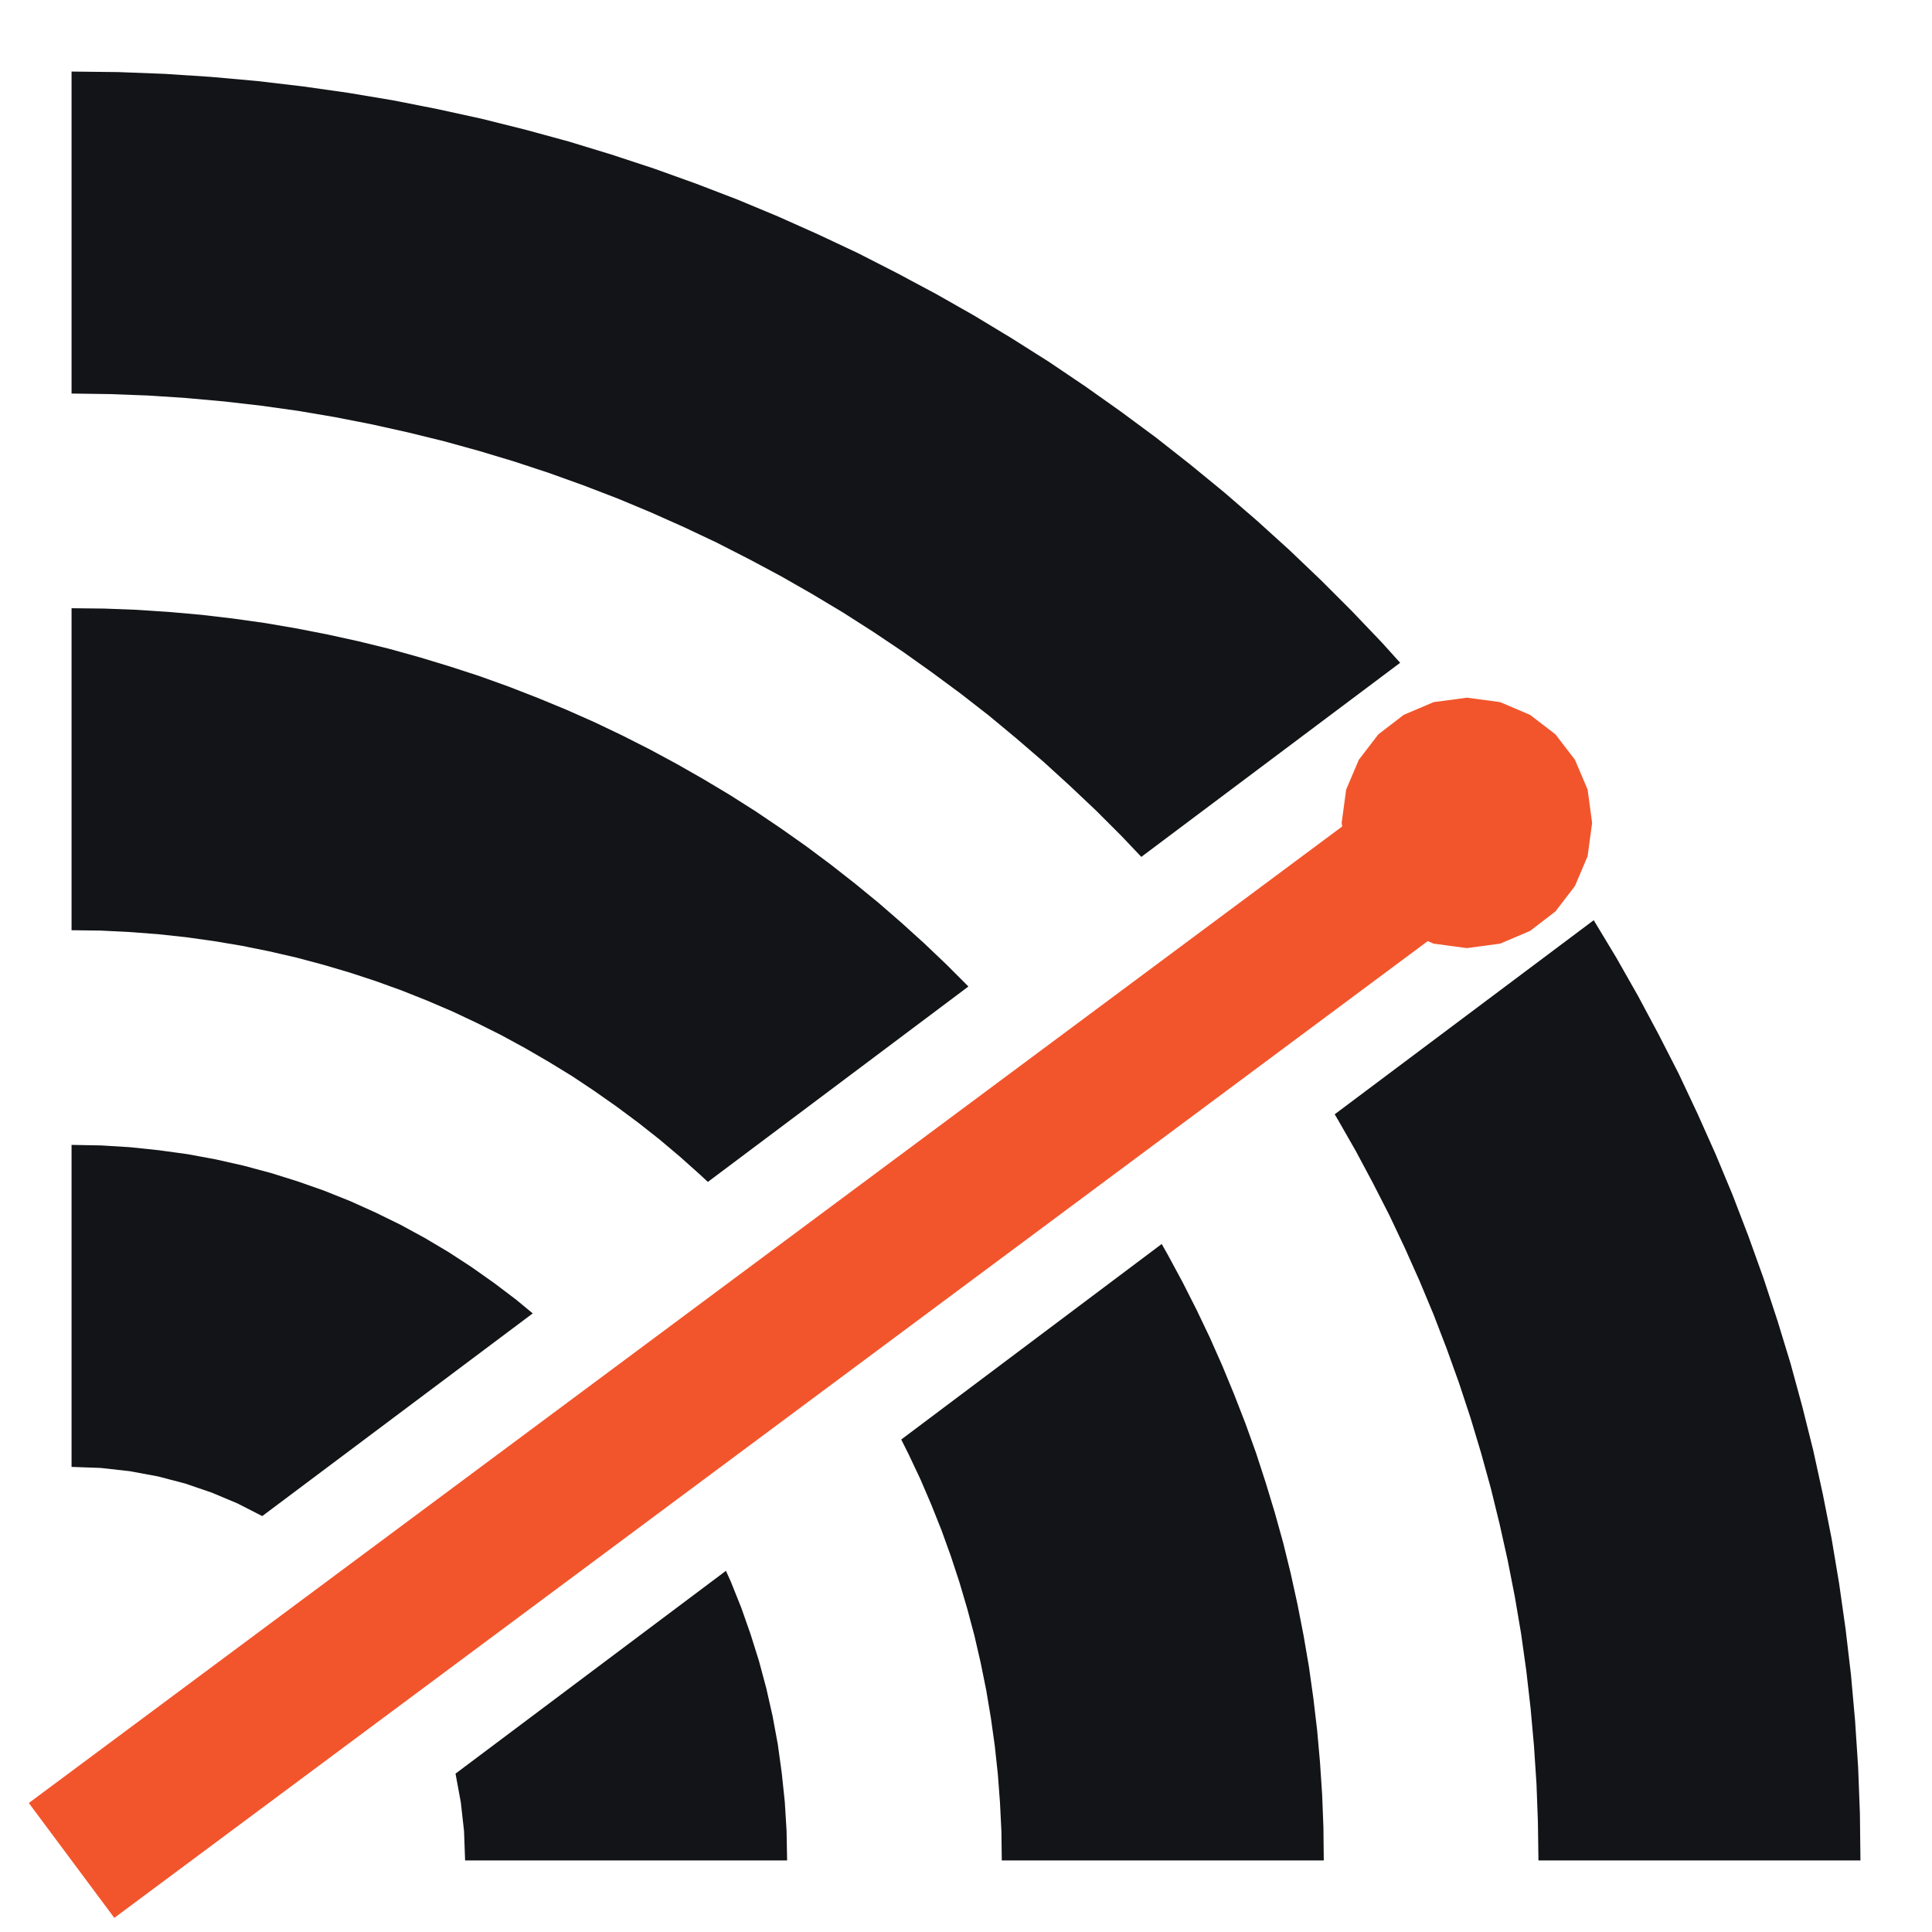
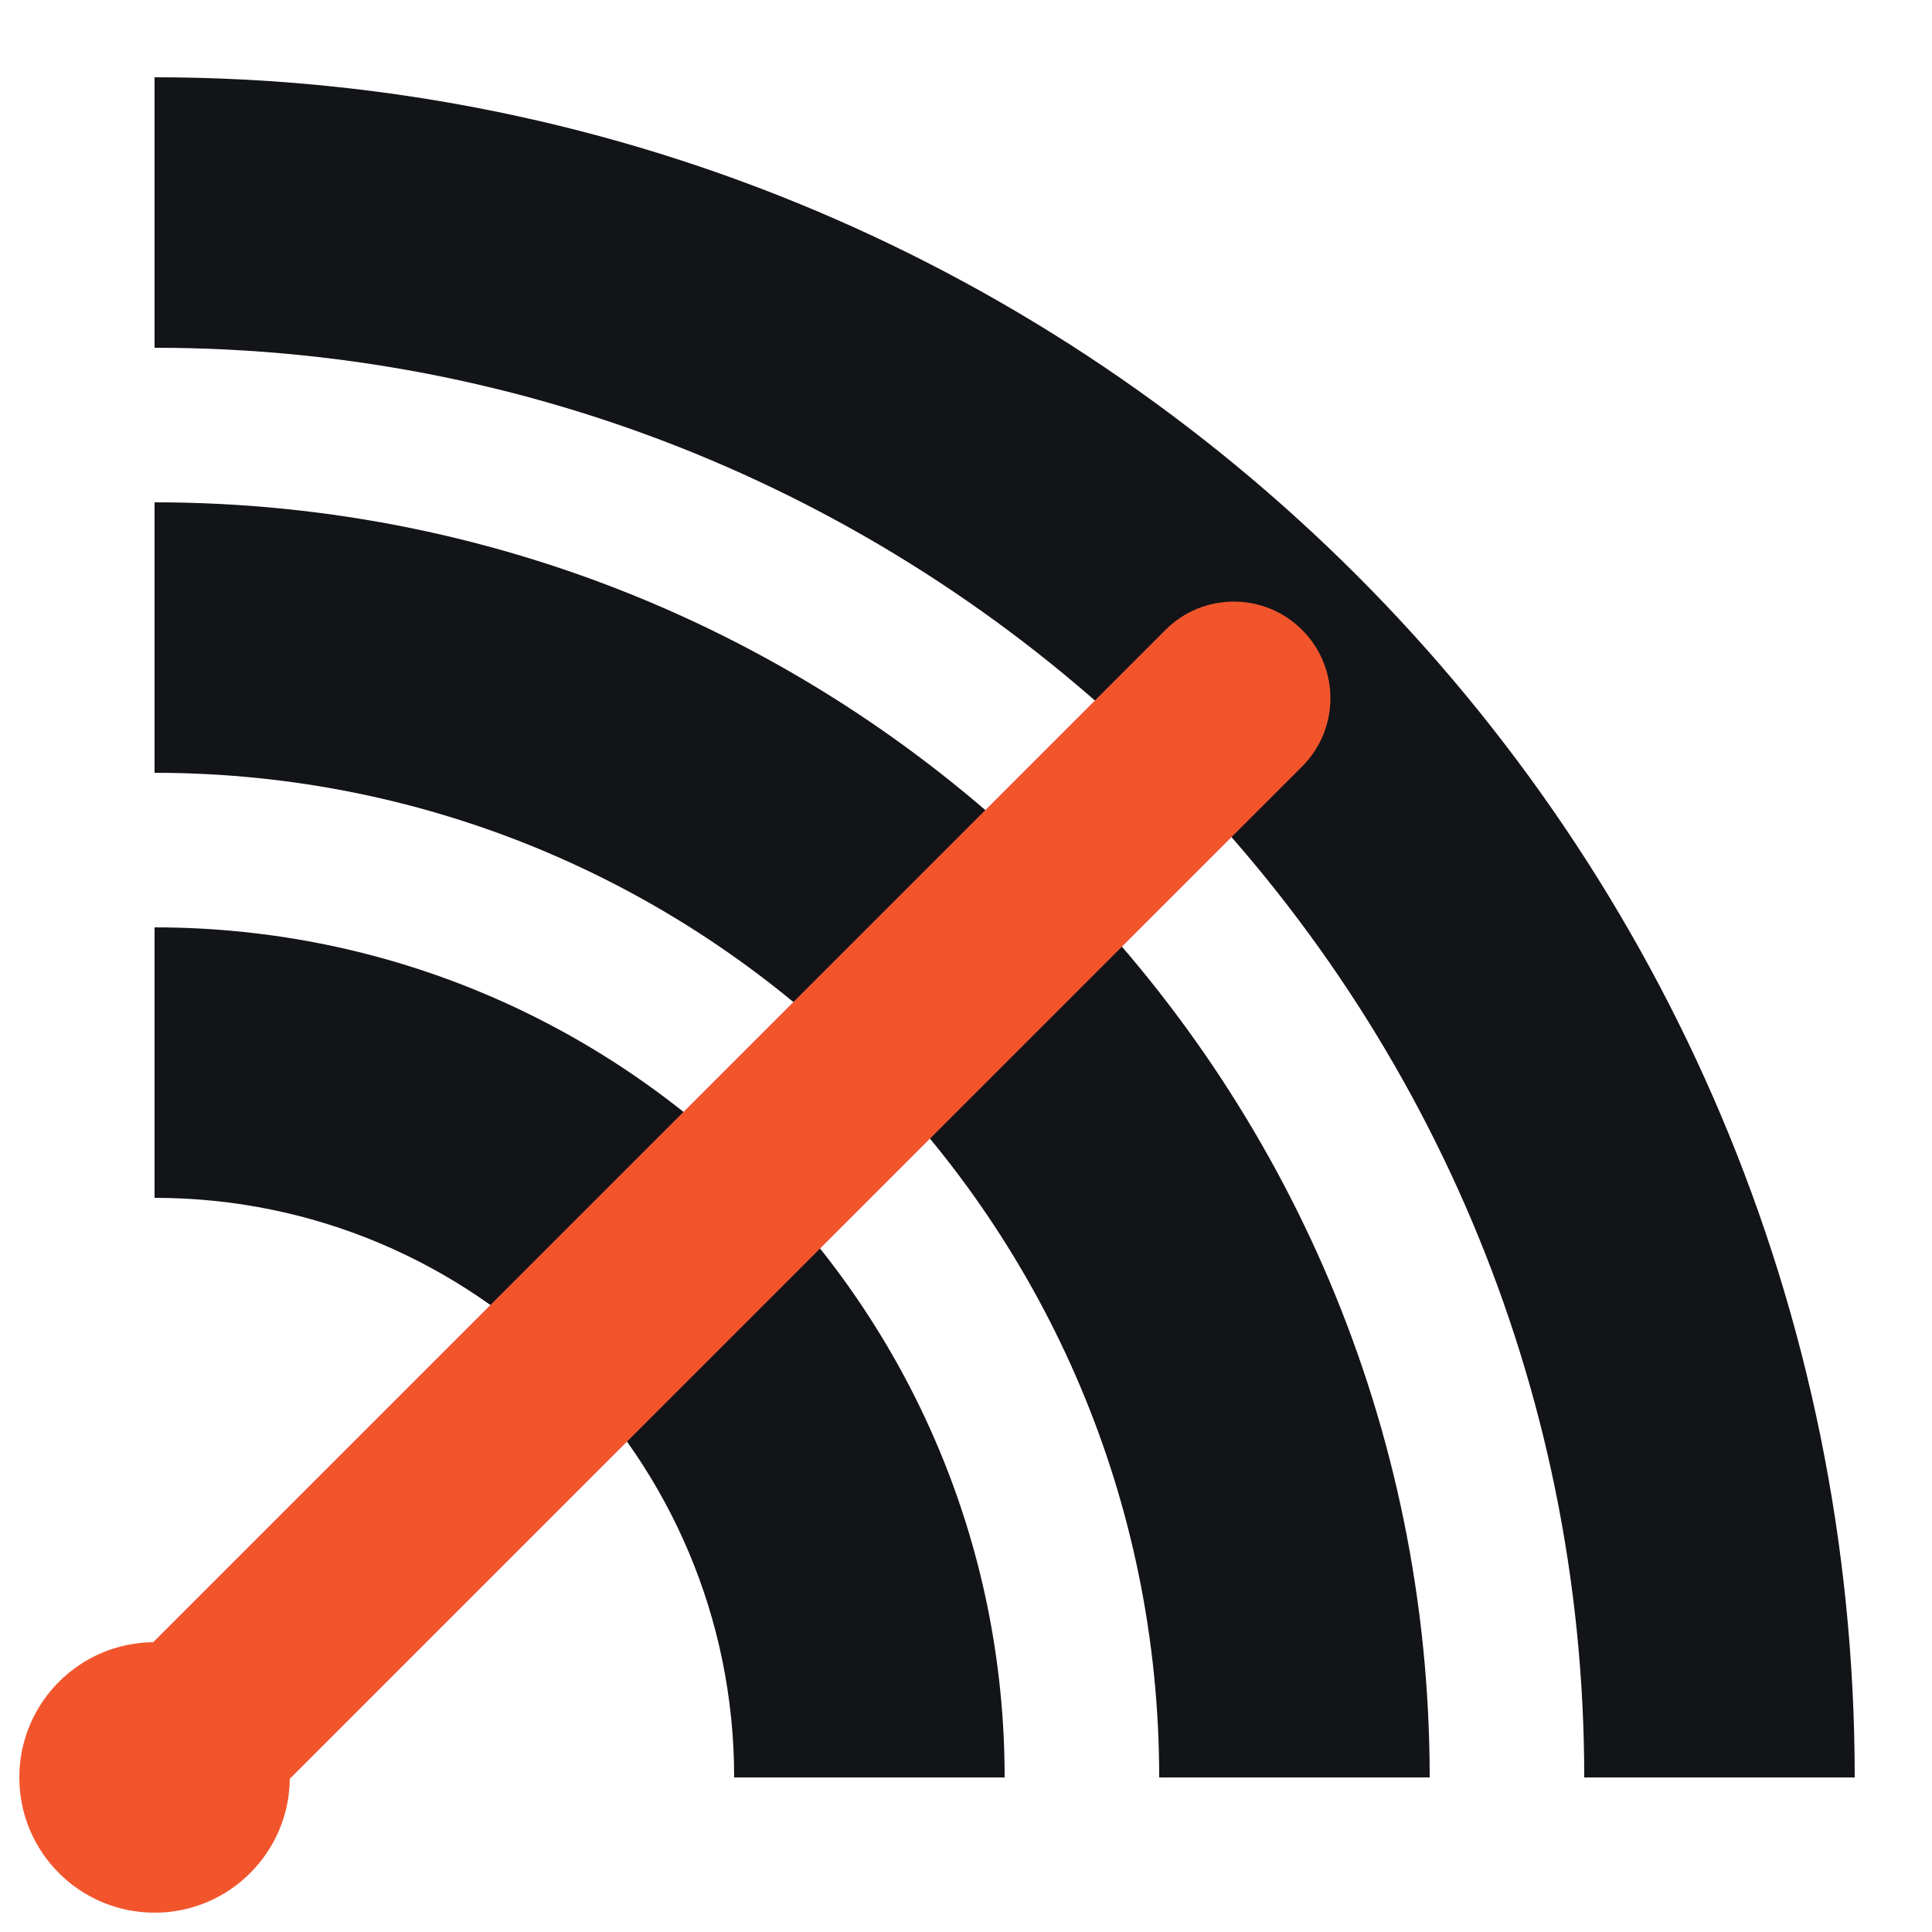
- <svg xmlns="http://www.w3.org/2000/svg" viewBox="-4.00 -4.00 108.00 108.00">
-   <path fill="#121417" fill-rule="evenodd" d="M100.00 100.00L82.00 100.00L81.97 97.85L81.89 95.71L81.75 93.59L81.56 91.48L81.32 89.39L81.03 87.32L80.68 85.26L80.28 83.22L79.83 81.20L79.34 79.20L78.79 77.21L78.20 75.25L77.56 73.31L76.87 71.39L76.14 69.49L75.36 67.62L74.53 65.76L73.67 63.94L72.75 62.14L71.80 60.36L70.80 58.61L70.61 58.29L85.09 47.44L86.35 49.53L87.56 51.66L88.72 53.83L89.84 56.02L90.89 58.25L91.90 60.51L92.85 62.79L93.74 65.11L94.58 67.45L95.36 69.82L96.09 72.21L96.75 74.63L97.36 77.07L97.90 79.54L98.39 82.02L98.81 84.53L99.17 87.07L99.47 89.62L99.70 92.19L99.87 94.77L99.97 97.38L100.00 100.00M59.80 43.90L58.69 42.73L57.27 41.31L55.82 39.94L54.34 38.59L52.83 37.29L51.29 36.01L49.71 34.78L48.10 33.59L46.47 32.43L44.80 31.31L43.11 30.23L41.39 29.20L39.64 28.20L37.86 27.25L36.06 26.33L34.24 25.47L32.38 24.64L30.51 23.86L28.61 23.13L26.69 22.44L24.75 21.80L22.79 21.21L20.80 20.66L18.80 20.17L16.78 19.72L14.74 19.32L12.68 18.97L10.61 18.68L8.52 18.44L6.41 18.25L4.29 18.11L2.15 18.03L0.00 18.00L0.00 0.00L2.62 0.03L5.23 0.13L7.81 0.30L10.38 0.53L12.93 0.83L15.47 1.19L17.98 1.61L20.46 2.10L22.93 2.64L25.37 3.25L27.79 3.91L30.18 4.64L32.55 5.42L34.89 6.26L37.21 7.15L39.49 8.10L41.75 9.11L43.98 10.16L46.17 11.28L48.34 12.44L50.47 13.65L52.57 14.92L54.64 16.23L56.67 17.60L58.66 19.01L60.62 20.46L62.54 21.97L64.43 23.52L66.27 25.11L68.08 26.75L69.84 28.43L71.57 30.16L73.25 31.92L74.27 33.05L59.80 43.90M70.00 100.00L52.00 100.00L51.98 98.38L51.90 96.77L51.78 95.18L51.61 93.60L51.39 92.03L51.13 90.48L50.82 88.95L50.47 87.43L50.07 85.93L49.63 84.44L49.15 82.98L48.63 81.54L48.06 80.11L47.46 78.71L46.81 77.33L46.38 76.47L60.94 65.54L61.29 66.16L62.11 67.68L62.89 69.22L63.63 70.77L64.33 72.35L64.99 73.95L65.62 75.57L66.21 77.21L66.75 78.87L67.26 80.55L67.73 82.24L68.15 83.95L68.53 85.68L68.87 87.42L69.17 89.17L69.42 90.95L69.63 92.73L69.79 94.53L69.91 96.34L69.98 98.16L70.00 100.00M35.57 62.07L35.14 61.67L34.01 60.66L32.86 59.69L31.68 58.76L30.47 57.86L29.23 56.99L27.97 56.15L26.68 55.36L25.37 54.60L24.03 53.87L22.67 53.19L21.29 52.54L19.89 51.94L18.46 51.37L17.02 50.85L15.56 50.37L14.07 49.93L12.57 49.53L11.05 49.18L9.52 48.87L7.97 48.61L6.40 48.39L4.82 48.22L3.23 48.10L1.62 48.02L0.00 48.00L0.00 30.00L1.84 30.02L3.66 30.09L5.47 30.21L7.27 30.37L9.05 30.58L10.83 30.83L12.58 31.13L14.32 31.47L16.05 31.85L17.76 32.27L19.45 32.74L21.13 33.25L22.79 33.79L24.43 34.38L26.05 35.01L27.65 35.67L29.23 36.37L30.78 37.11L32.32 37.89L33.84 38.71L35.33 39.56L36.80 40.44L38.25 41.36L39.67 42.32L41.06 43.30L42.44 44.33L43.78 45.38L45.10 46.46L46.39 47.58L47.66 48.73L48.89 49.90L50.10 51.11L50.13 51.15L35.57 62.07M40.00 100.00L22.00 100.00L21.94 98.36L21.76 96.75L21.47 95.18L21.46 95.15L36.58 83.81L36.86 84.43L37.44 85.88L37.96 87.36L38.43 88.86L38.84 90.39L39.19 91.94L39.48 93.51L39.70 95.11L39.87 96.72L39.97 98.35L40.00 100.00M10.66 80.75L10.66 80.75L9.27 80.04L7.84 79.44L6.35 78.93L4.82 78.53L3.25 78.24L1.64 78.06L0.00 78.00L0.00 60.00L1.65 60.03L3.28 60.13L4.89 60.30L6.49 60.52L8.06 60.81L9.61 61.16L11.14 61.57L12.64 62.04L14.12 62.56L15.57 63.14L16.99 63.78L18.38 64.46L19.74 65.20L21.07 65.99L22.36 66.83L23.62 67.72L24.85 68.65L25.78 69.42L10.66 80.75" />
-   <path fill="#f2552c" fill-rule="evenodd" d="M-2.39 96.79L71.03 42.20L71.00 42.00L71.25 40.14L71.96 38.47L73.05 37.05L74.47 35.96L76.14 35.25L78.00 35.00L79.86 35.25L81.53 35.96L82.95 37.05L84.04 38.47L84.75 40.14L85.00 42.00L84.75 43.86L84.04 45.53L82.95 46.95L81.53 48.04L79.86 48.75L78.00 49.00L76.14 48.75L75.81 48.61L2.39 103.21L-2.39 96.79" />
+ <svg xmlns="http://www.w3.org/2000/svg" viewBox="0 0 100 100" width="100" height="100">
+   <path fill="#121417" d="M8 4A88 88 0 0 1 96 92L82 92A74 74 0 0 0 8 18ZM8 26A66 66 0 0 1 74 92L60 92A52 52 0 0 0 8 40ZM8 48A44 44 0 0 1 52 92L38 92A30 30 0 0 0 8 62Z" />
+   <rect fill="#F2552C" x="8" y="87" width="84" height="10" rx="5" transform="rotate(-45 8 92)" />
+   <circle fill="#F2552C" cx="8" cy="92" r="7" />
</svg>
